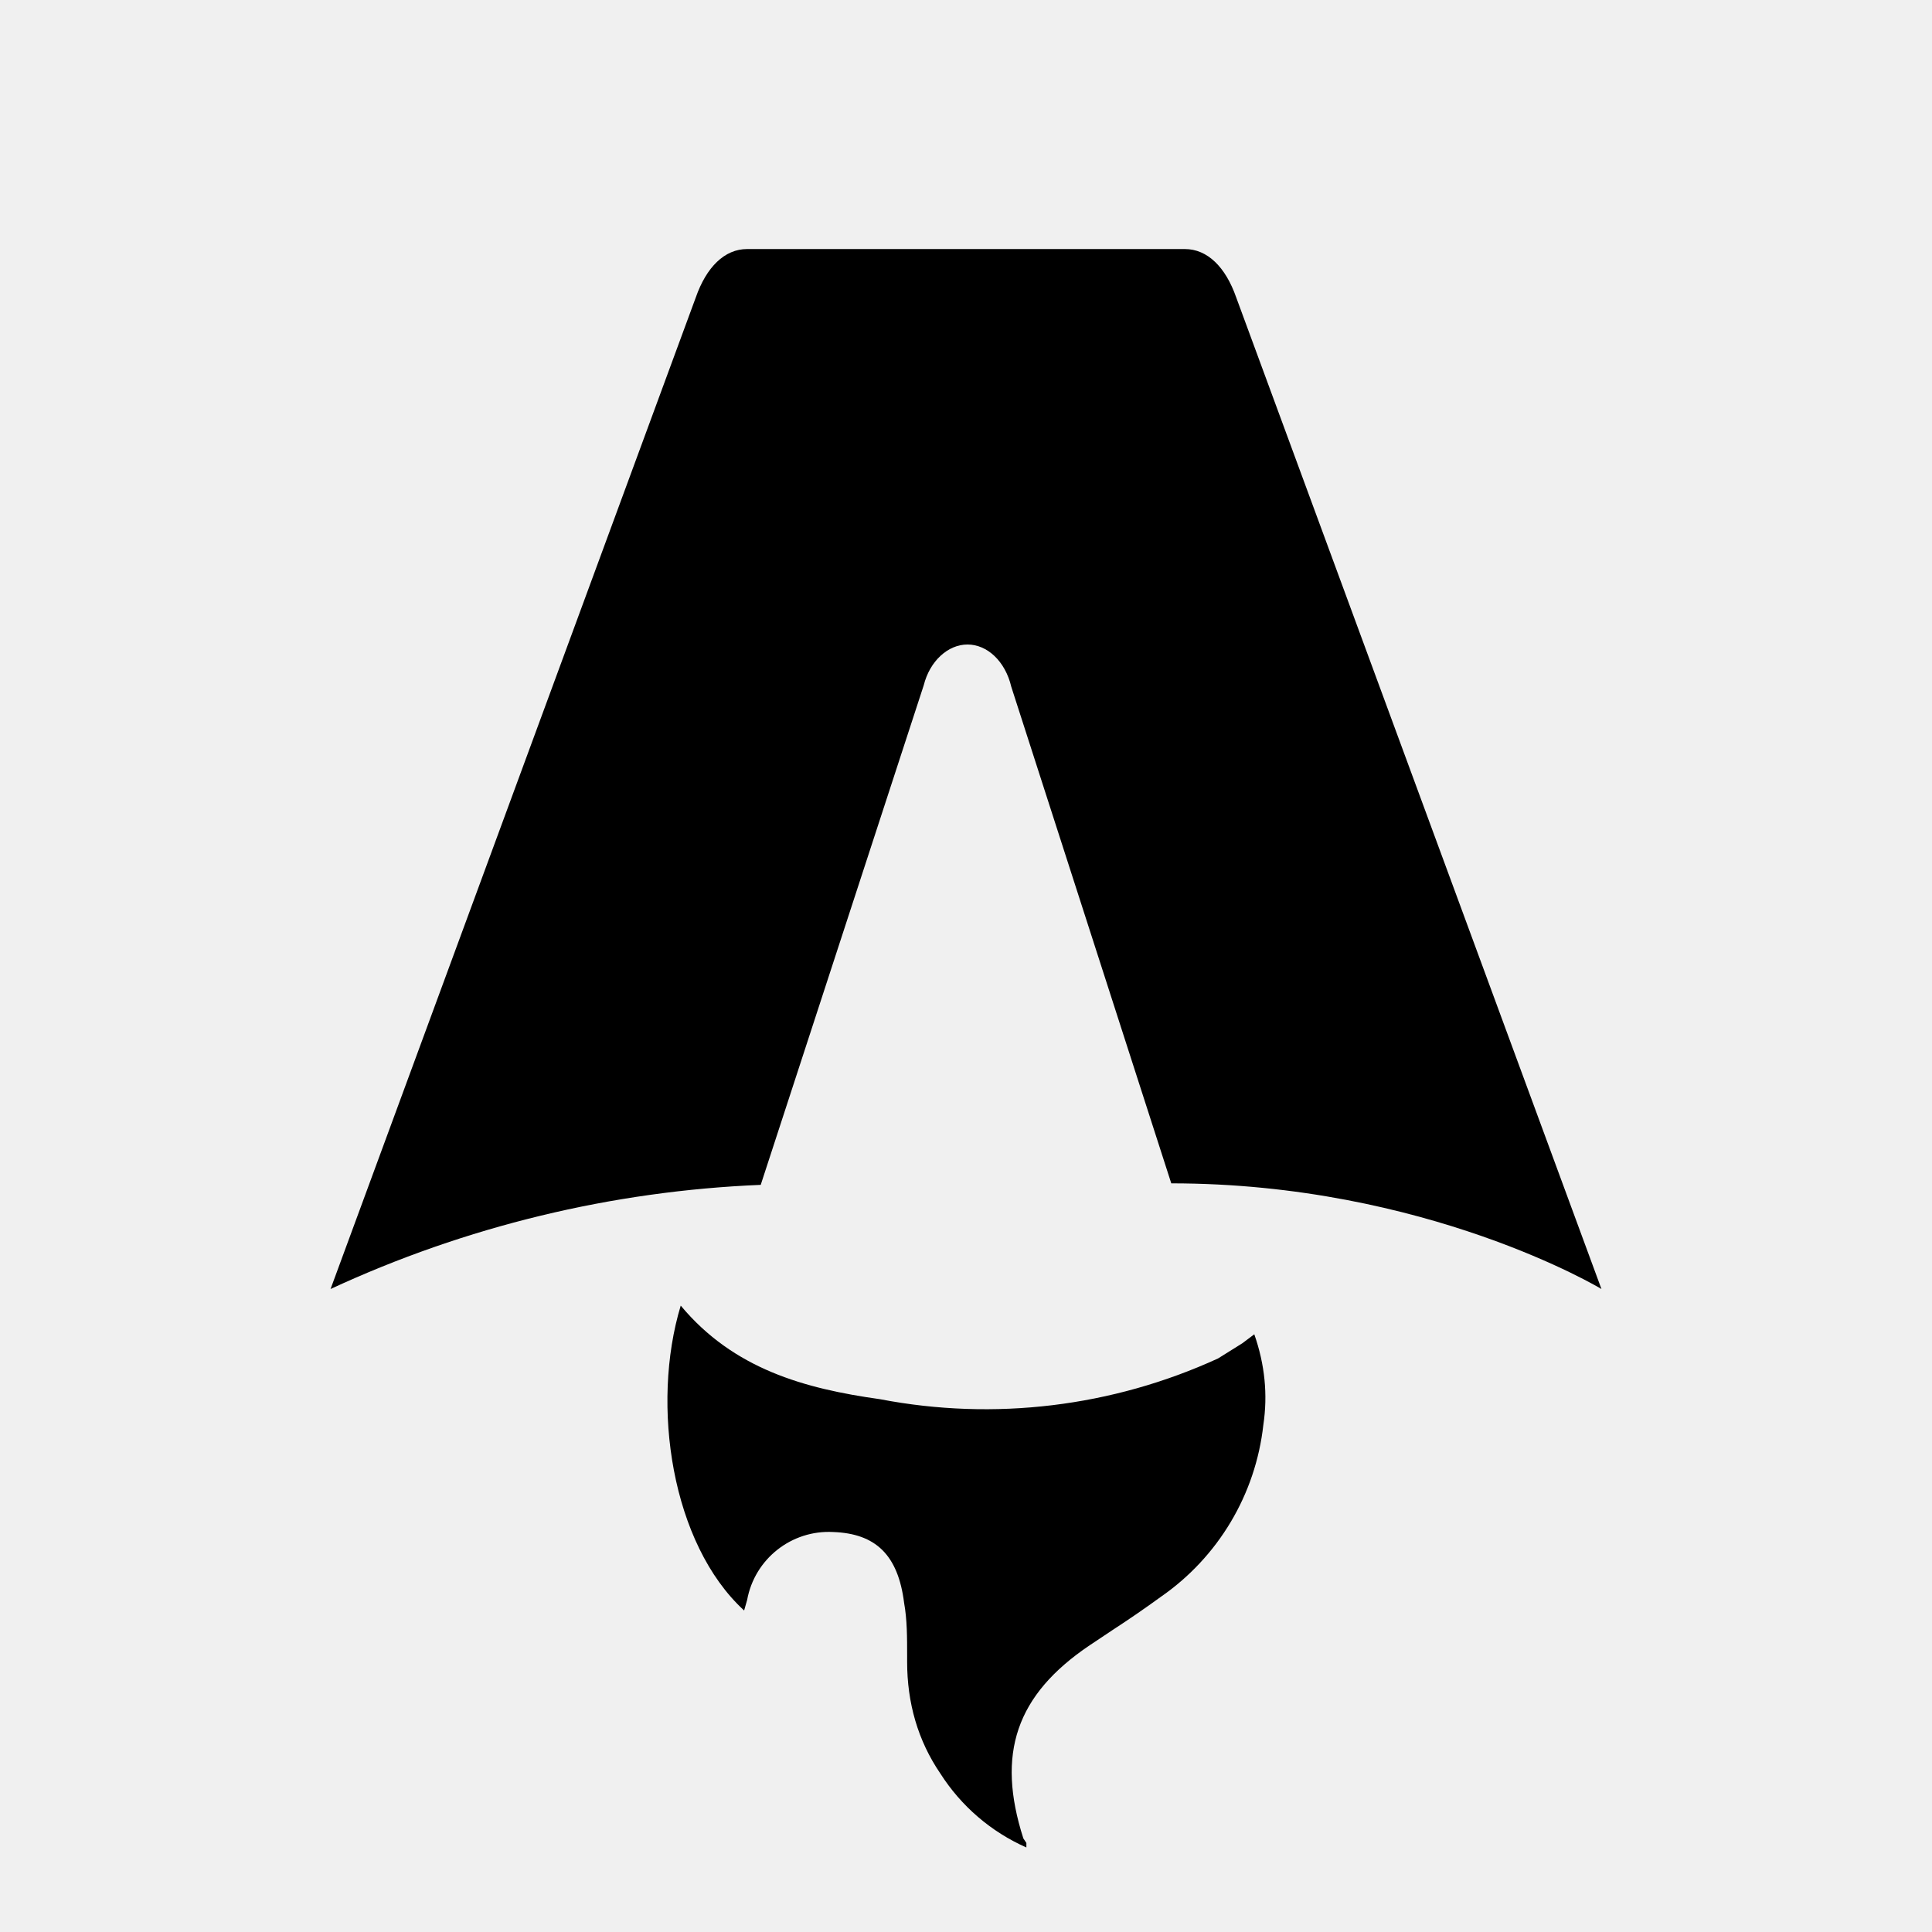
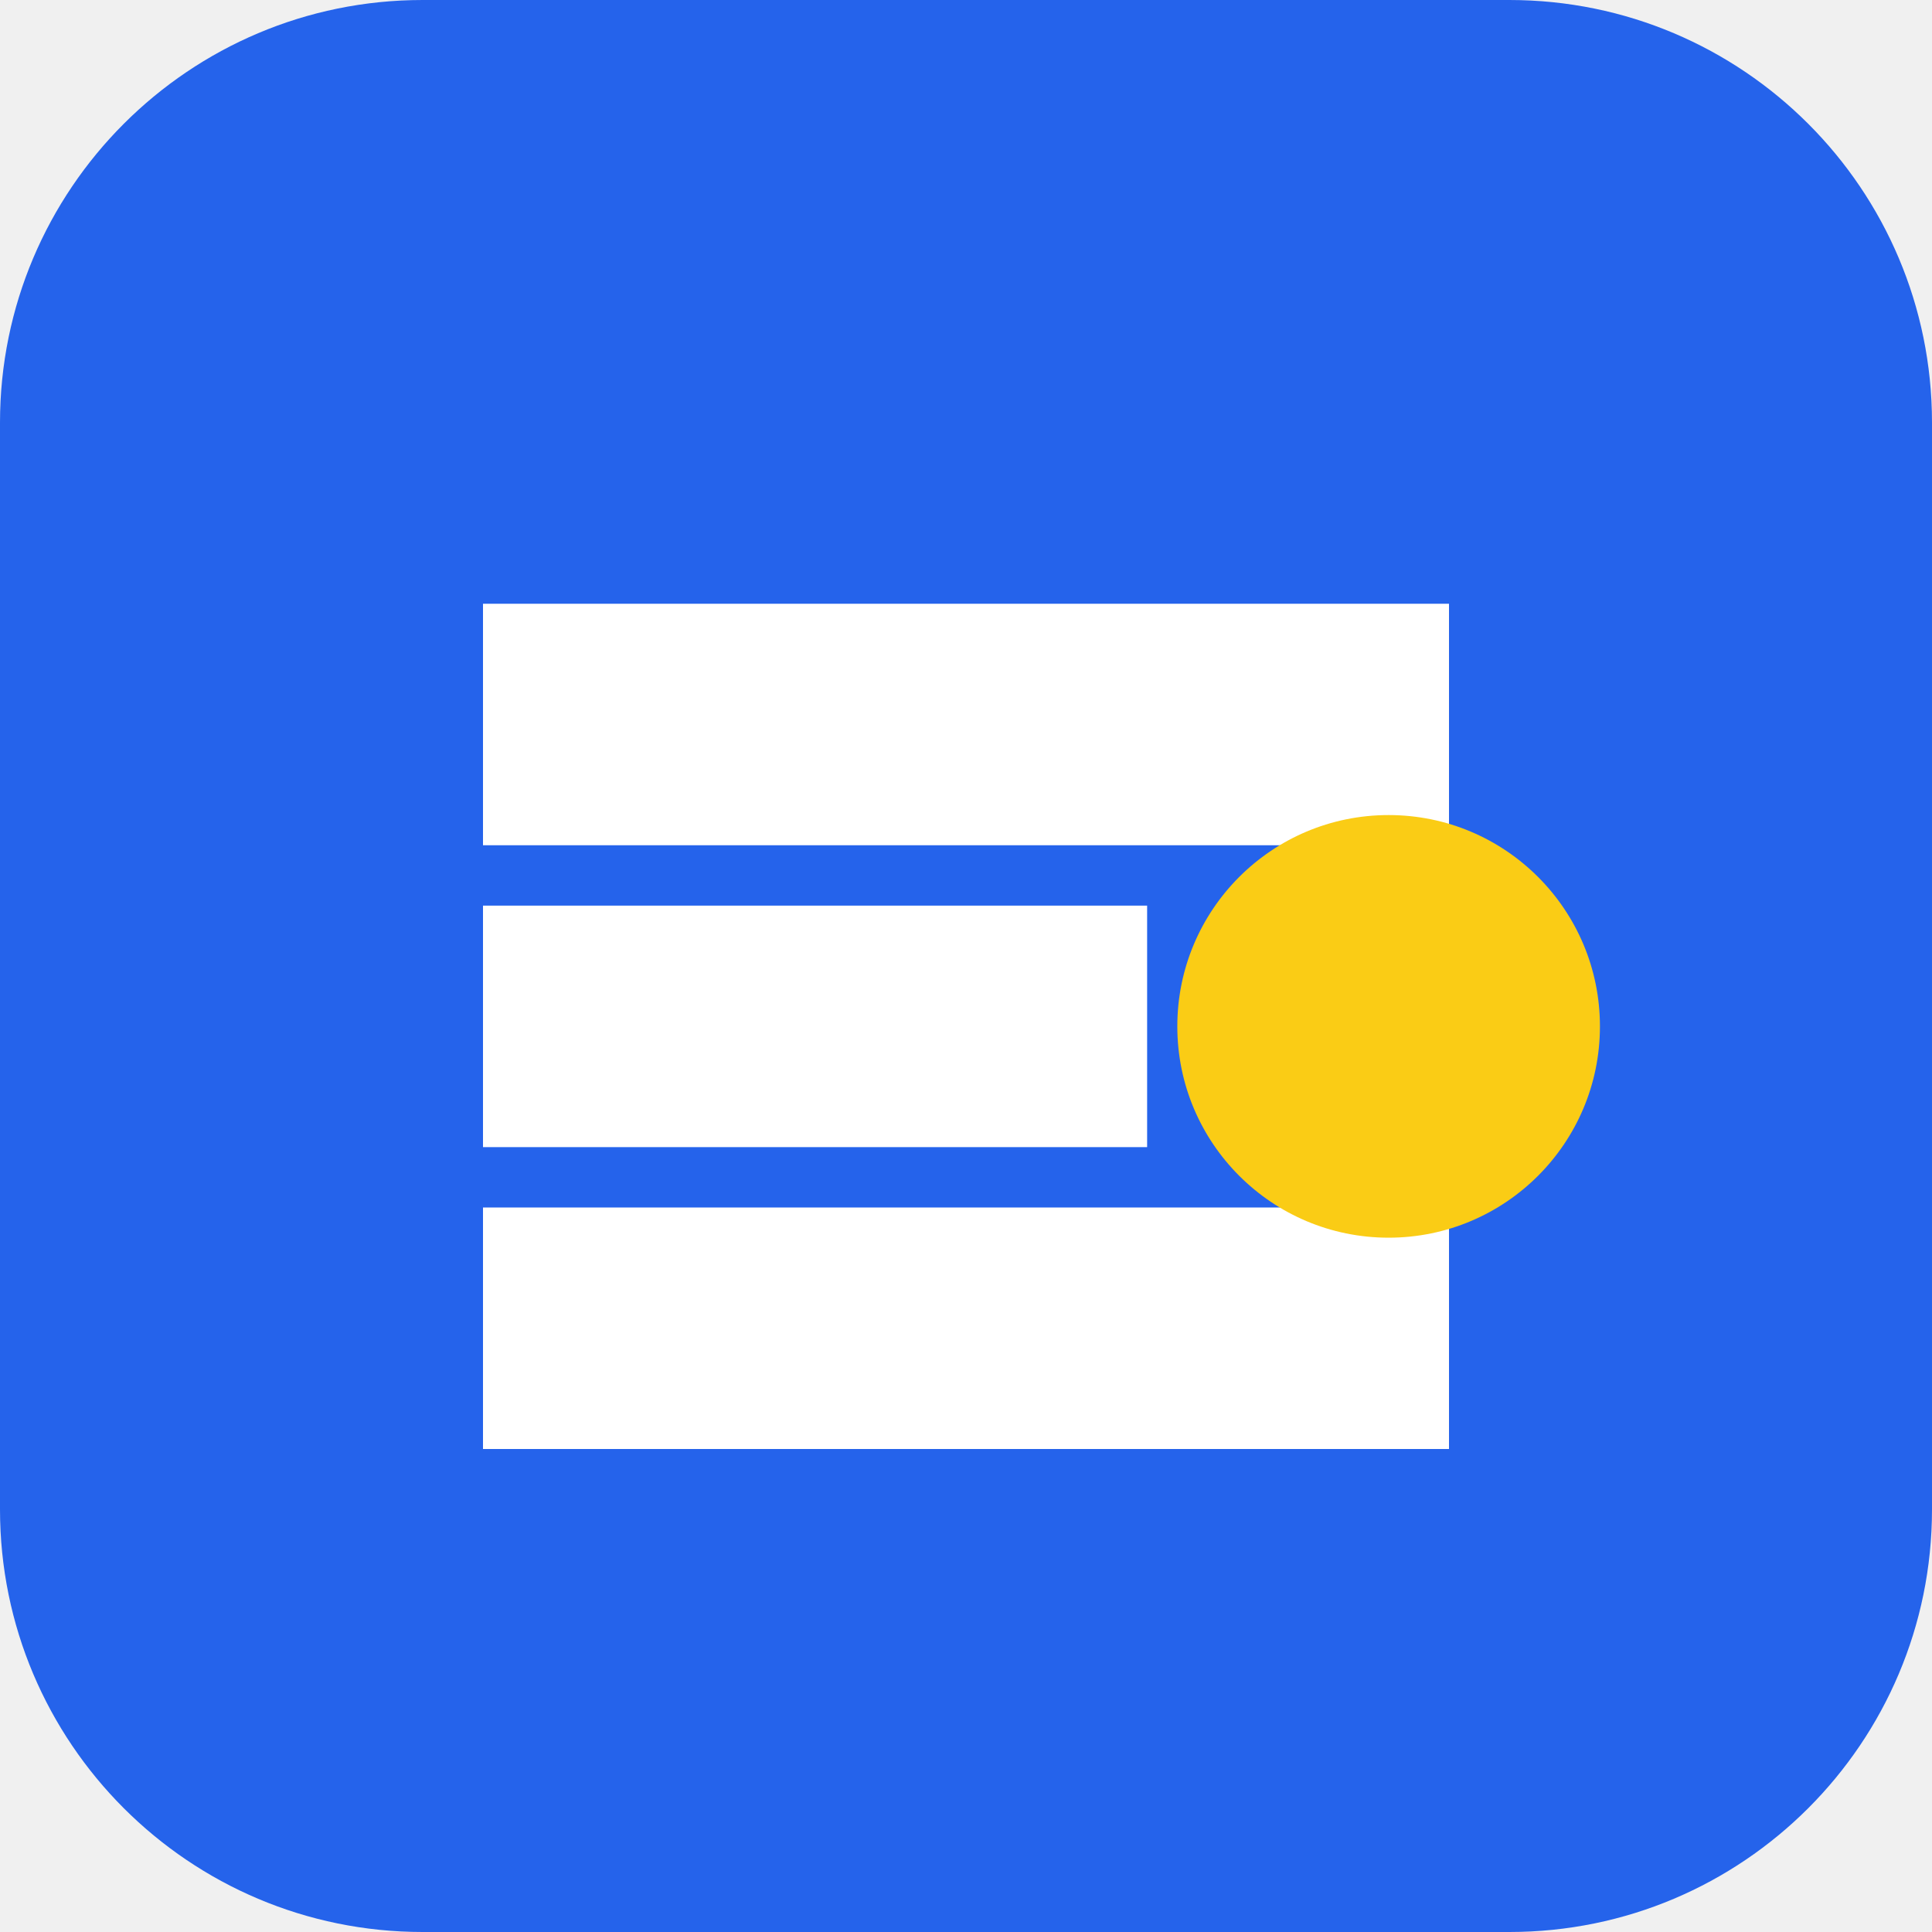
- <svg xmlns="http://www.w3.org/2000/svg" fill="none" viewBox="0 0 128 128">
-   <path d="M50.4 78.5a75.1 75.1 0 0 0-28.5 6.9l24.2-65.7c.7-2 1.9-3.2 3.4-3.2h29c1.5 0 2.7 1.2 3.4 3.2l24.2 65.7s-11.6-7-28.5-7L67 45.5c-.4-1.7-1.6-2.8-2.9-2.8-1.3 0-2.5 1.1-2.9 2.7L50.4 78.5Zm-1.1 28.2Zm-4.2-20.2c-2 6.6-.6 15.8 4.2 20.2a17.5 17.5 0 0 1 .2-.7 5.5 5.5 0 0 1 5.7-4.5c2.8.1 4.3 1.5 4.7 4.7.2 1.1.2 2.3.2 3.5v.4c0 2.7.7 5.2 2.2 7.4a13 13 0 0 0 5.7 4.9v-.3l-.2-.3c-1.8-5.6-.5-9.5 4.4-12.8l1.5-1a73 73 0 0 0 3.2-2.2 16 16 0 0 0 6.8-11.4c.3-2 .1-4-.6-6l-.8.6-1.6 1a37 37 0 0 1-22.4 2.7c-5-.7-9.7-2-13.2-6.2Z" />
-   <style>
-         path { fill: #000; }
-         @media (prefers-color-scheme: dark) {
-             path { fill: #FFF; }
-         }
-     </style>
+ <svg xmlns="http://www.w3.org/2000/svg" viewBox="0 0 64 64">
+   <rect width="64" height="64" rx="14" fill="#2563eb" />
+   <path d="M16 20h32v8H16zM16 30h22v8H16zM16 40h32v8H16z" fill="#fff" />
+   <circle cx="46" cy="34" r="7" fill="#facc15" />
</svg>
